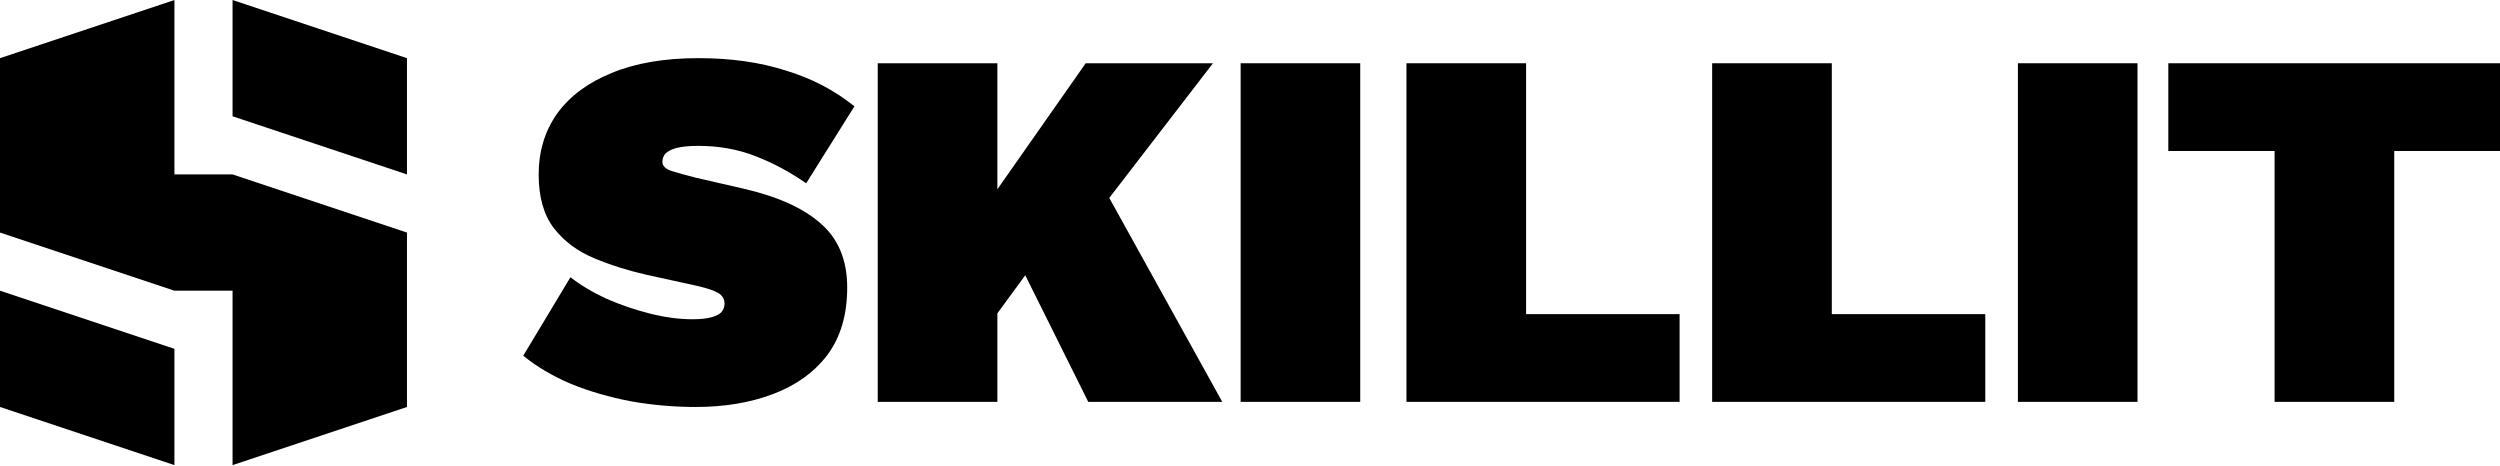
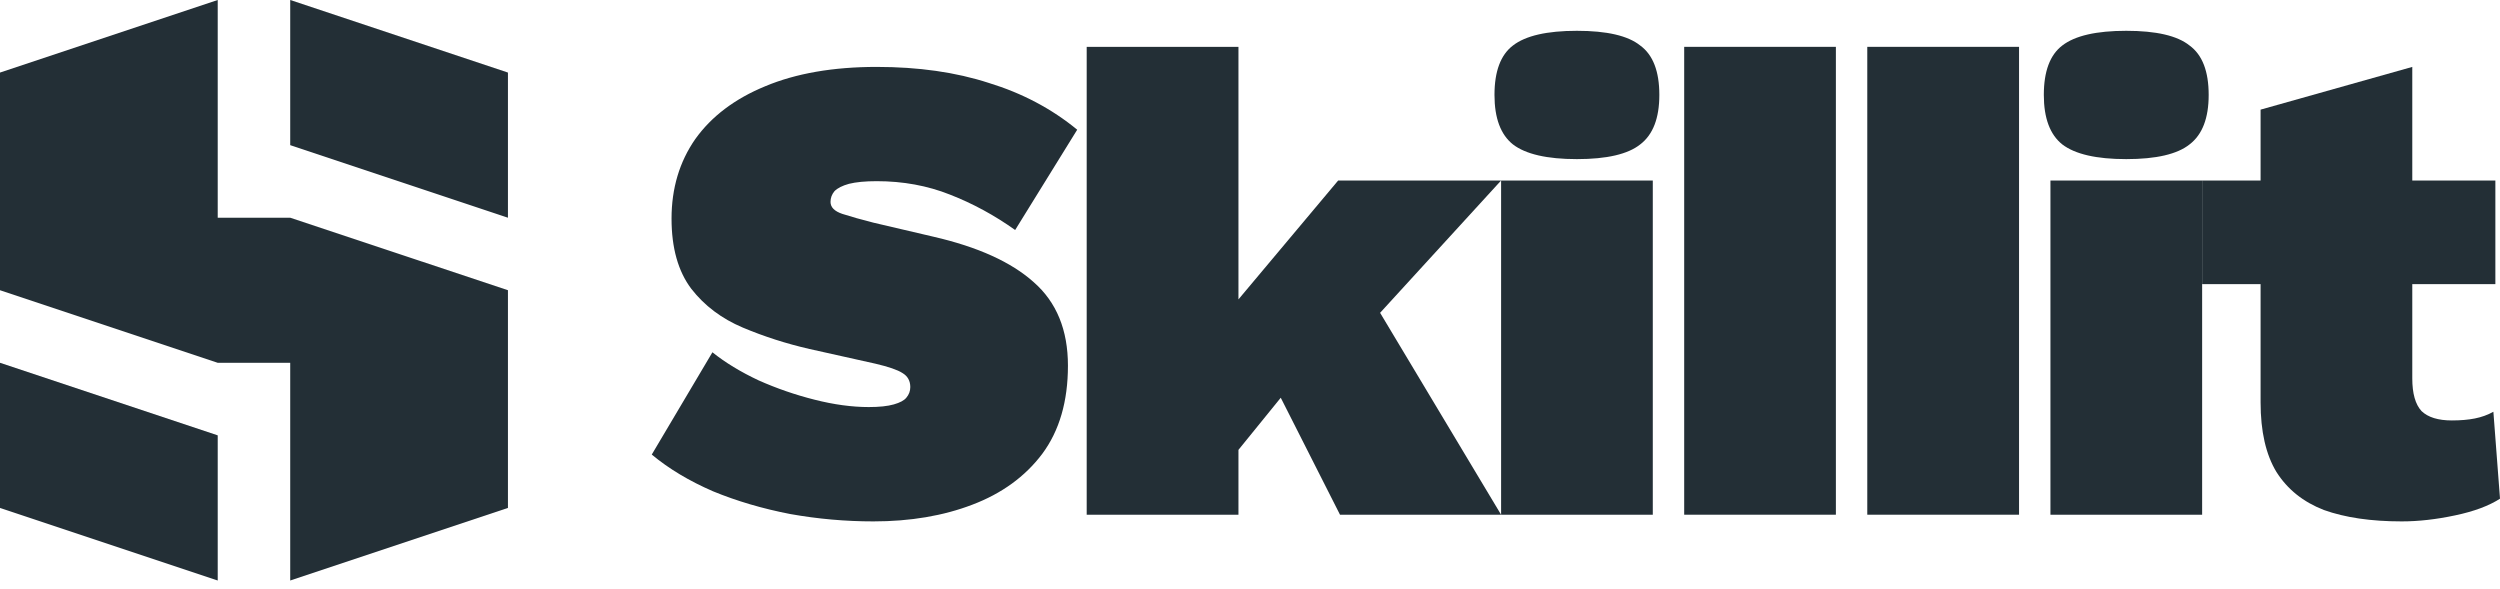
- <svg xmlns="http://www.w3.org/2000/svg" width="43" height="8" viewBox="0 0 43 8" fill="none">
-   <path d="M3 8L0 7V5L3 6V8ZM3 3H4L7 4V7L4 8V5H3L0 4V1L3 0V3ZM7 1V3L4 2V0L7 1Z" fill="currentColor" />
-   <path d="M12.011 1C12.571 1 13.071 1.071 13.512 1.212C13.96 1.347 14.354 1.553 14.696 1.829L13.866 3.153C13.589 2.959 13.298 2.803 12.992 2.685C12.691 2.568 12.364 2.509 12.011 2.509C11.858 2.509 11.735 2.521 11.64 2.544C11.552 2.568 11.487 2.6 11.446 2.641C11.411 2.682 11.393 2.729 11.393 2.782C11.393 2.853 11.446 2.906 11.552 2.941C11.664 2.976 11.802 3.015 11.967 3.056L12.771 3.241C13.365 3.376 13.813 3.576 14.113 3.841C14.419 4.106 14.572 4.474 14.572 4.944C14.572 5.415 14.457 5.803 14.228 6.109C13.998 6.409 13.686 6.632 13.292 6.779C12.903 6.926 12.462 7 11.967 7C11.596 7 11.225 6.968 10.854 6.903C10.484 6.832 10.139 6.732 9.821 6.603C9.503 6.468 9.23 6.306 9 6.118L9.812 4.768C9.983 4.903 10.189 5.026 10.431 5.138C10.672 5.244 10.922 5.329 11.181 5.394C11.44 5.459 11.682 5.491 11.905 5.491C12.047 5.491 12.159 5.479 12.241 5.456C12.323 5.432 12.379 5.403 12.409 5.368C12.444 5.326 12.462 5.279 12.462 5.226C12.462 5.144 12.426 5.082 12.356 5.041C12.291 5 12.17 4.959 11.994 4.918L11.111 4.724C10.799 4.653 10.501 4.559 10.219 4.441C9.936 4.324 9.706 4.153 9.53 3.929C9.353 3.7 9.265 3.391 9.265 3.003C9.265 2.603 9.371 2.253 9.583 1.953C9.801 1.653 10.113 1.421 10.519 1.256C10.931 1.085 11.428 1 12.011 1Z" fill="currentColor" />
-   <path d="M20.863 1.088L18.002 4.803L17.914 4.353L16.634 6.1L16.157 4.679L18.674 1.088H20.863ZM17.155 1.088V6.912H15.097V1.088H17.155ZM18.779 2.862L21.023 6.912H18.718L17.269 4L18.779 2.862Z" fill="currentColor" />
-   <path d="M23.396 1.088V6.912H21.339V1.088H23.396Z" fill="currentColor" />
-   <path d="M26.249 5.403H28.889V6.912H24.191V1.088H26.249V5.403Z" fill="currentColor" />
-   <path d="M31.507 5.403H34.147V6.912H29.449V1.088H31.507V5.403Z" fill="currentColor" />
-   <path d="M36.765 1.088V6.912H34.708V1.088H36.765Z" fill="currentColor" />
-   <path d="M43 1.088V2.597H41.181V6.912H39.123V2.597H37.295V1.088H43Z" fill="currentColor" />
+ <svg xmlns="http://www.w3.org/2000/svg" width="34" height="8" viewBox="0 0 34 8" fill="none">
+   <path d="M2.961 7.895L0 6.908V4.934L2.961 5.921V7.895Z" fill="#232F36" />
+   <path d="M2.961 2.961H3.947L6.908 3.947V6.908L3.947 7.895V4.934H2.961L0 3.947V0.987L2.961 0V2.961Z" fill="#232F36" />
+   <path d="M6.908 0.987V2.961L3.947 1.974V0L6.908 0.987Z" fill="#232F36" />
+   <path d="M11.923 0.91C12.491 0.91 12.999 0.982 13.448 1.128C13.902 1.267 14.303 1.479 14.65 1.764L13.806 3.128C13.525 2.928 13.229 2.767 12.918 2.646C12.613 2.525 12.281 2.464 11.923 2.464C11.767 2.464 11.642 2.476 11.546 2.5C11.456 2.525 11.39 2.558 11.349 2.6C11.313 2.643 11.295 2.691 11.295 2.746C11.295 2.819 11.349 2.873 11.456 2.909C11.57 2.946 11.71 2.985 11.878 3.028L12.694 3.219C13.298 3.358 13.753 3.564 14.058 3.837C14.369 4.109 14.524 4.488 14.524 4.973C14.524 5.458 14.408 5.858 14.174 6.173C13.941 6.482 13.624 6.712 13.223 6.864C12.829 7.015 12.38 7.091 11.878 7.091C11.501 7.091 11.124 7.058 10.748 6.991C10.371 6.918 10.021 6.815 9.698 6.682C9.375 6.542 9.097 6.376 8.864 6.182L9.689 4.791C9.862 4.93 10.072 5.058 10.317 5.173C10.562 5.282 10.816 5.37 11.079 5.436C11.343 5.503 11.588 5.536 11.815 5.536C11.959 5.536 12.072 5.524 12.156 5.5C12.24 5.476 12.296 5.446 12.326 5.409C12.362 5.367 12.38 5.318 12.38 5.264C12.38 5.179 12.344 5.115 12.273 5.073C12.207 5.03 12.084 4.988 11.905 4.946L11.008 4.746C10.691 4.673 10.389 4.576 10.102 4.455C9.815 4.334 9.581 4.158 9.402 3.928C9.223 3.691 9.133 3.373 9.133 2.973C9.133 2.561 9.241 2.2 9.456 1.891C9.677 1.582 9.994 1.343 10.407 1.173C10.825 0.998 11.331 0.91 11.923 0.91Z" fill="#232F36" />
+   <path d="M20.415 2.455L18.071 5.018L17.713 5.046L16.555 6.473L16.529 4.446L18.199 2.455H20.415ZM16.843 0.637V7H14.779V0.637H16.843ZM18.421 3.673L20.415 7H18.224L17.165 4.909L18.421 3.673Z" fill="#232F36" />
+   <path d="M21.446 2.164C21.04 2.164 20.749 2.097 20.576 1.964C20.409 1.831 20.325 1.607 20.325 1.291C20.325 0.97 20.409 0.746 20.576 0.619C20.749 0.485 21.04 0.419 21.446 0.419C21.853 0.419 22.14 0.485 22.307 0.619C22.481 0.746 22.567 0.97 22.567 1.291C22.567 1.607 22.481 1.831 22.307 1.964C22.14 2.097 21.853 2.164 21.446 2.164ZM22.478 2.455V7H20.415V2.455H22.478Z" fill="#232F36" />
+   <path d="M24.968 0.637V7H22.905V0.637H24.968Z" fill="#232F36" />
+   <path d="M27.459 0.637V7H25.395V0.637H27.459Z" fill="#232F36" />
+   <path d="M28.917 2.164C28.511 2.164 28.221 2.097 28.047 1.964C27.88 1.831 27.796 1.607 27.796 1.291C27.796 0.97 27.88 0.746 28.047 0.619C28.221 0.485 28.511 0.419 28.917 0.419C29.324 0.419 29.611 0.485 29.778 0.619C29.952 0.746 30.038 0.97 30.038 1.291C30.038 1.607 29.952 1.831 29.778 1.964C29.611 2.097 29.324 2.164 28.917 2.164ZM29.949 2.455V7H27.886V2.455H29.949Z" fill="#232F36" />
+   <path d="M32.807 0.91V5.146C32.807 5.352 32.849 5.5 32.933 5.591C33.022 5.676 33.16 5.718 33.345 5.718C33.465 5.718 33.569 5.709 33.659 5.691C33.749 5.673 33.833 5.643 33.91 5.6L34 6.782C33.85 6.879 33.647 6.955 33.39 7.009C33.133 7.064 32.891 7.091 32.663 7.091C32.245 7.091 31.892 7.039 31.605 6.936C31.324 6.827 31.109 6.655 30.959 6.418C30.816 6.182 30.744 5.867 30.744 5.473V1.491L32.807 0.91ZM33.937 2.455V3.864H29.949L29.949 2.455H33.937Z" fill="#232F36" />
</svg>
